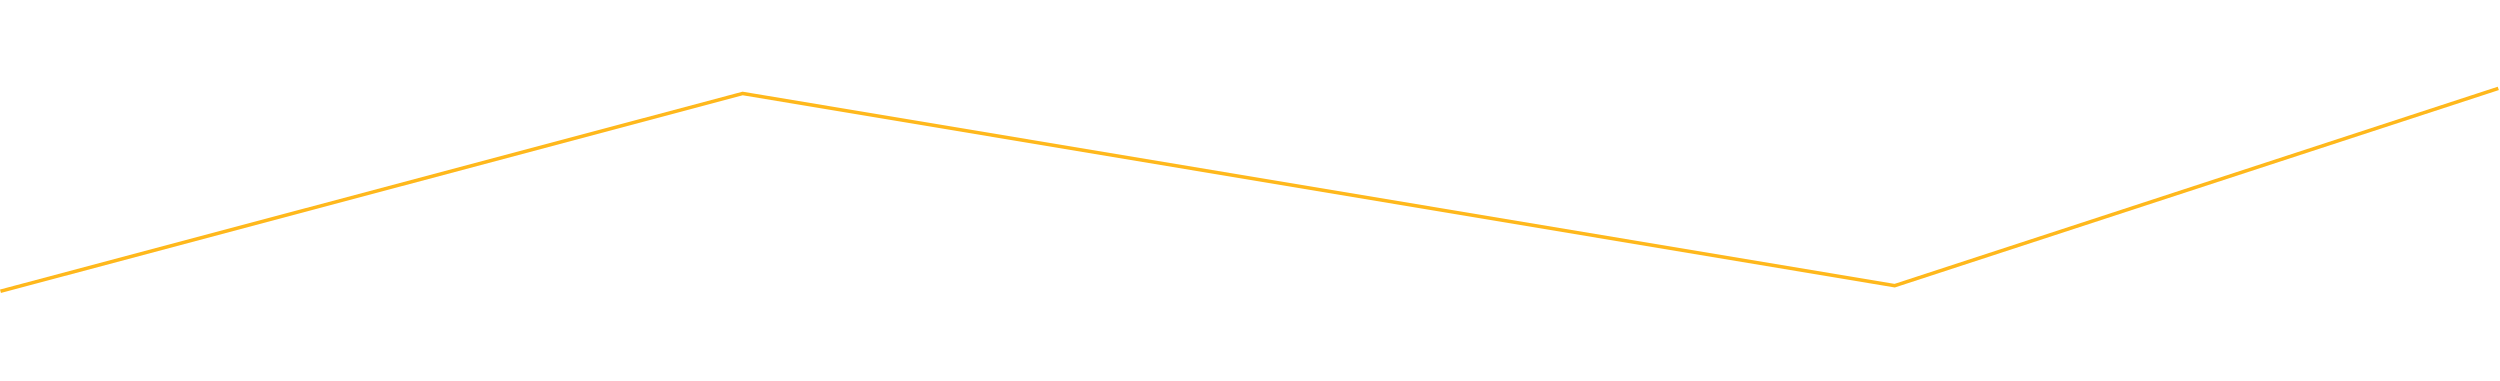
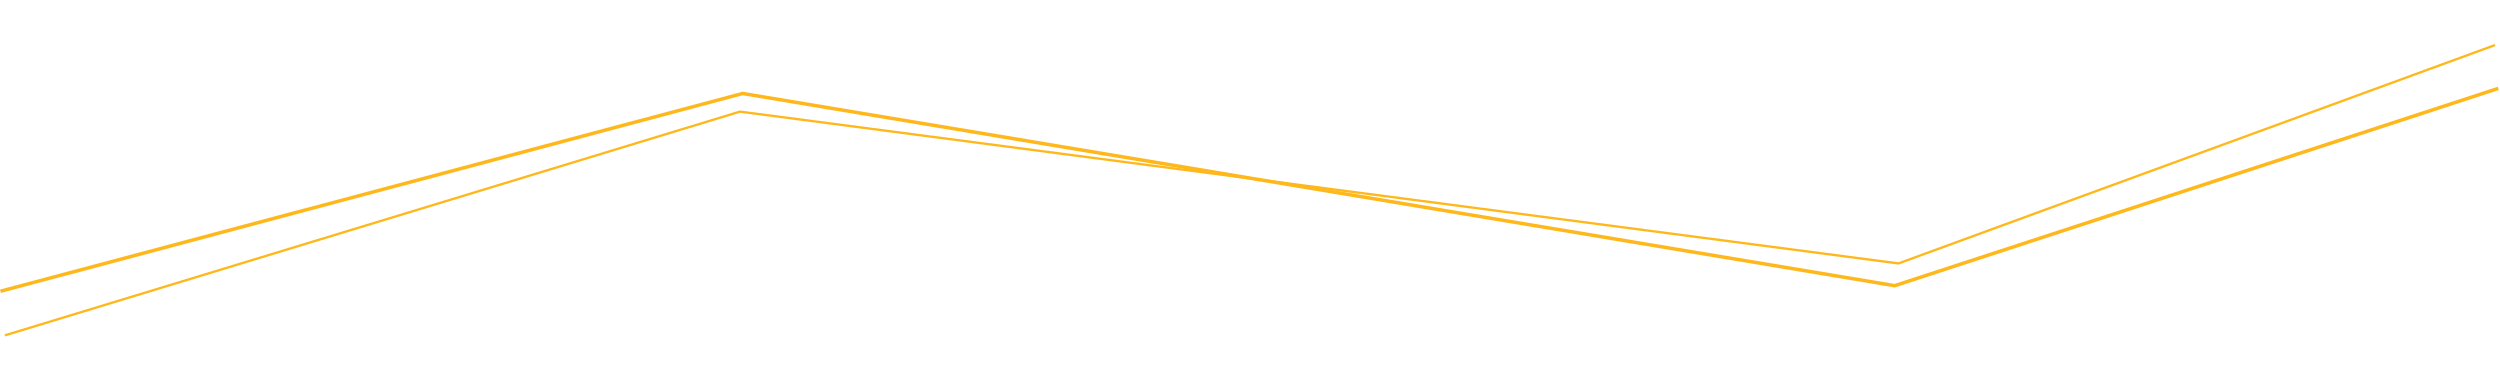
<svg xmlns="http://www.w3.org/2000/svg" width="2125.254" height="323.383" viewBox="0 0 2125.254 323.383">
-   <defs>
-     <style>.a{fill:none;stroke:#ffb81c;stroke-width:3px;}</style>
-   </defs>
-   <path class="a" d="M-83.77,1181.83l624.876-190.18,984.858,129.05L2033.11,935.05" transform="matrix(0.999, 0.035, -0.035, 0.999, 125.45, -930.133)" />
+   <g id="linhas-superiores-desktop" transform="translate(87.917 -896.762)">
+     <path id="Caminho_4" data-name="Caminho 4" d="M-83.77,1181.83l624.876-190.18,984.858,129.05L2033.11,935.05" fill="none" stroke="#ffb81c" stroke-width="2" />
+     <path id="Caminho_5" data-name="Caminho 5" d="M-83.77,1181.83l624.876-190.18,984.858,129.05L2033.11,935.05" transform="matrix(0.999, 0.035, -0.035, 0.999, 37.533, -33.371)" fill="none" stroke="#ffb81c" stroke-width="3" />
+   </g>
</svg>
